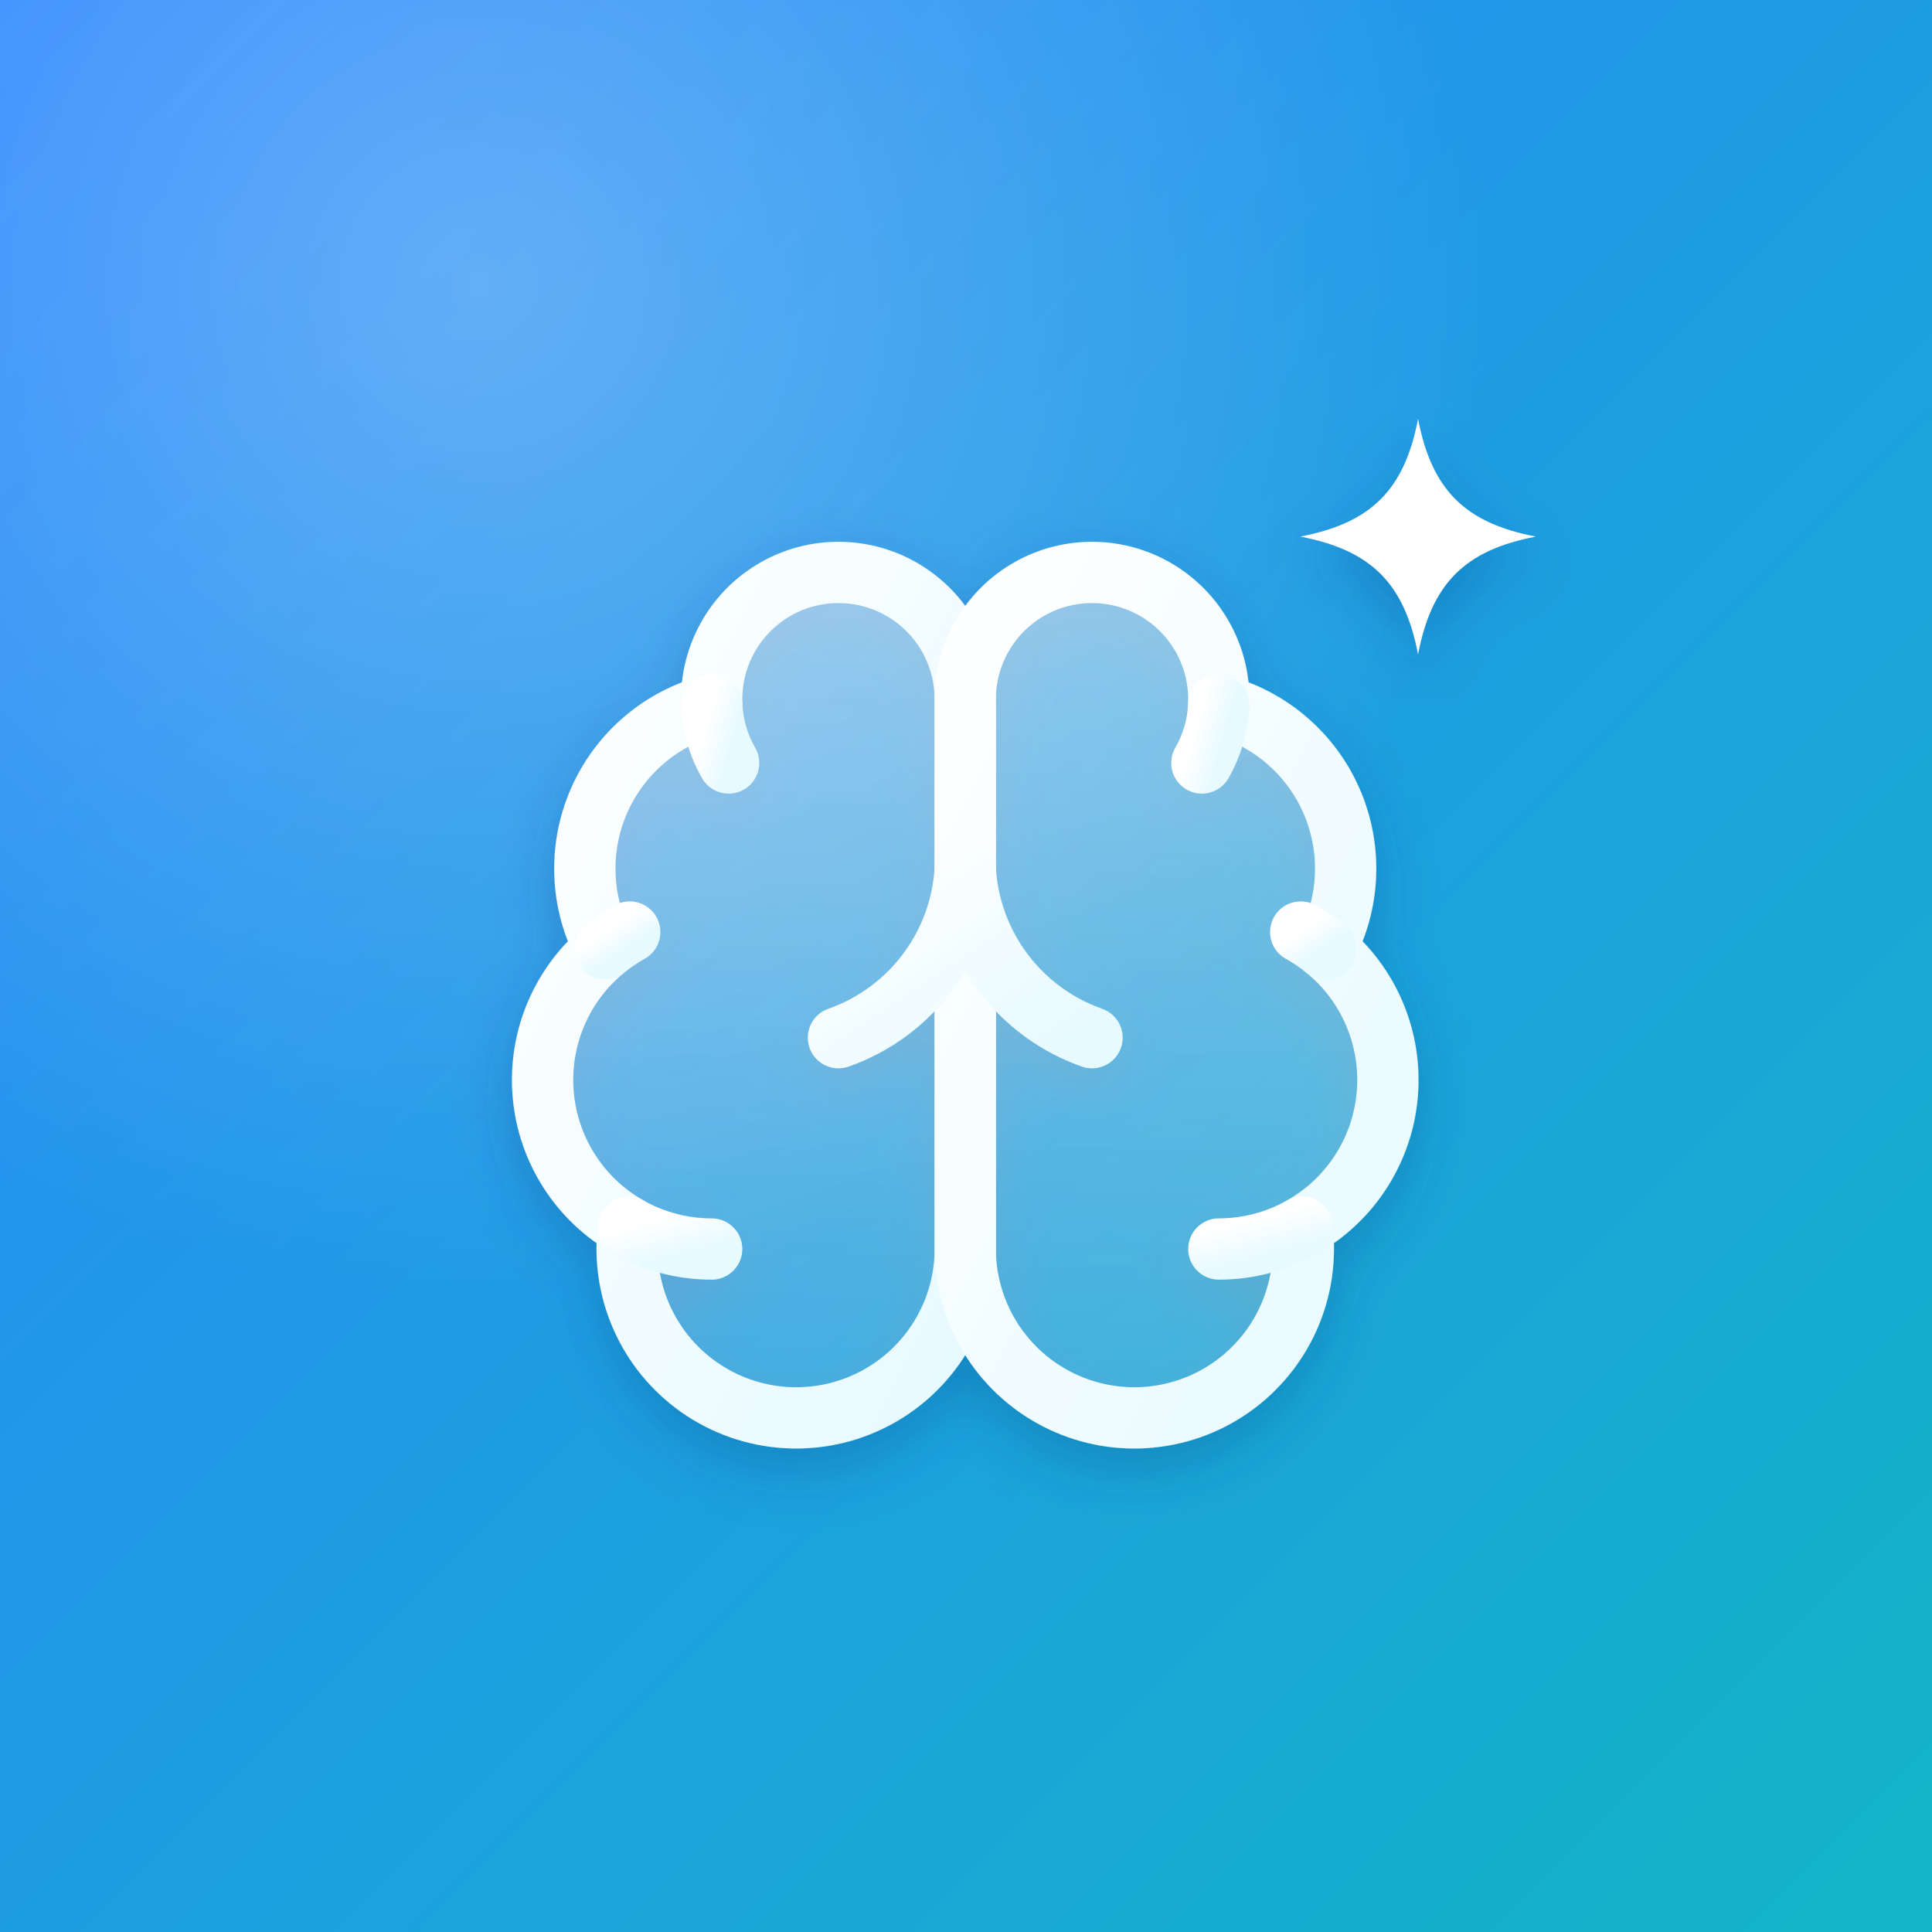
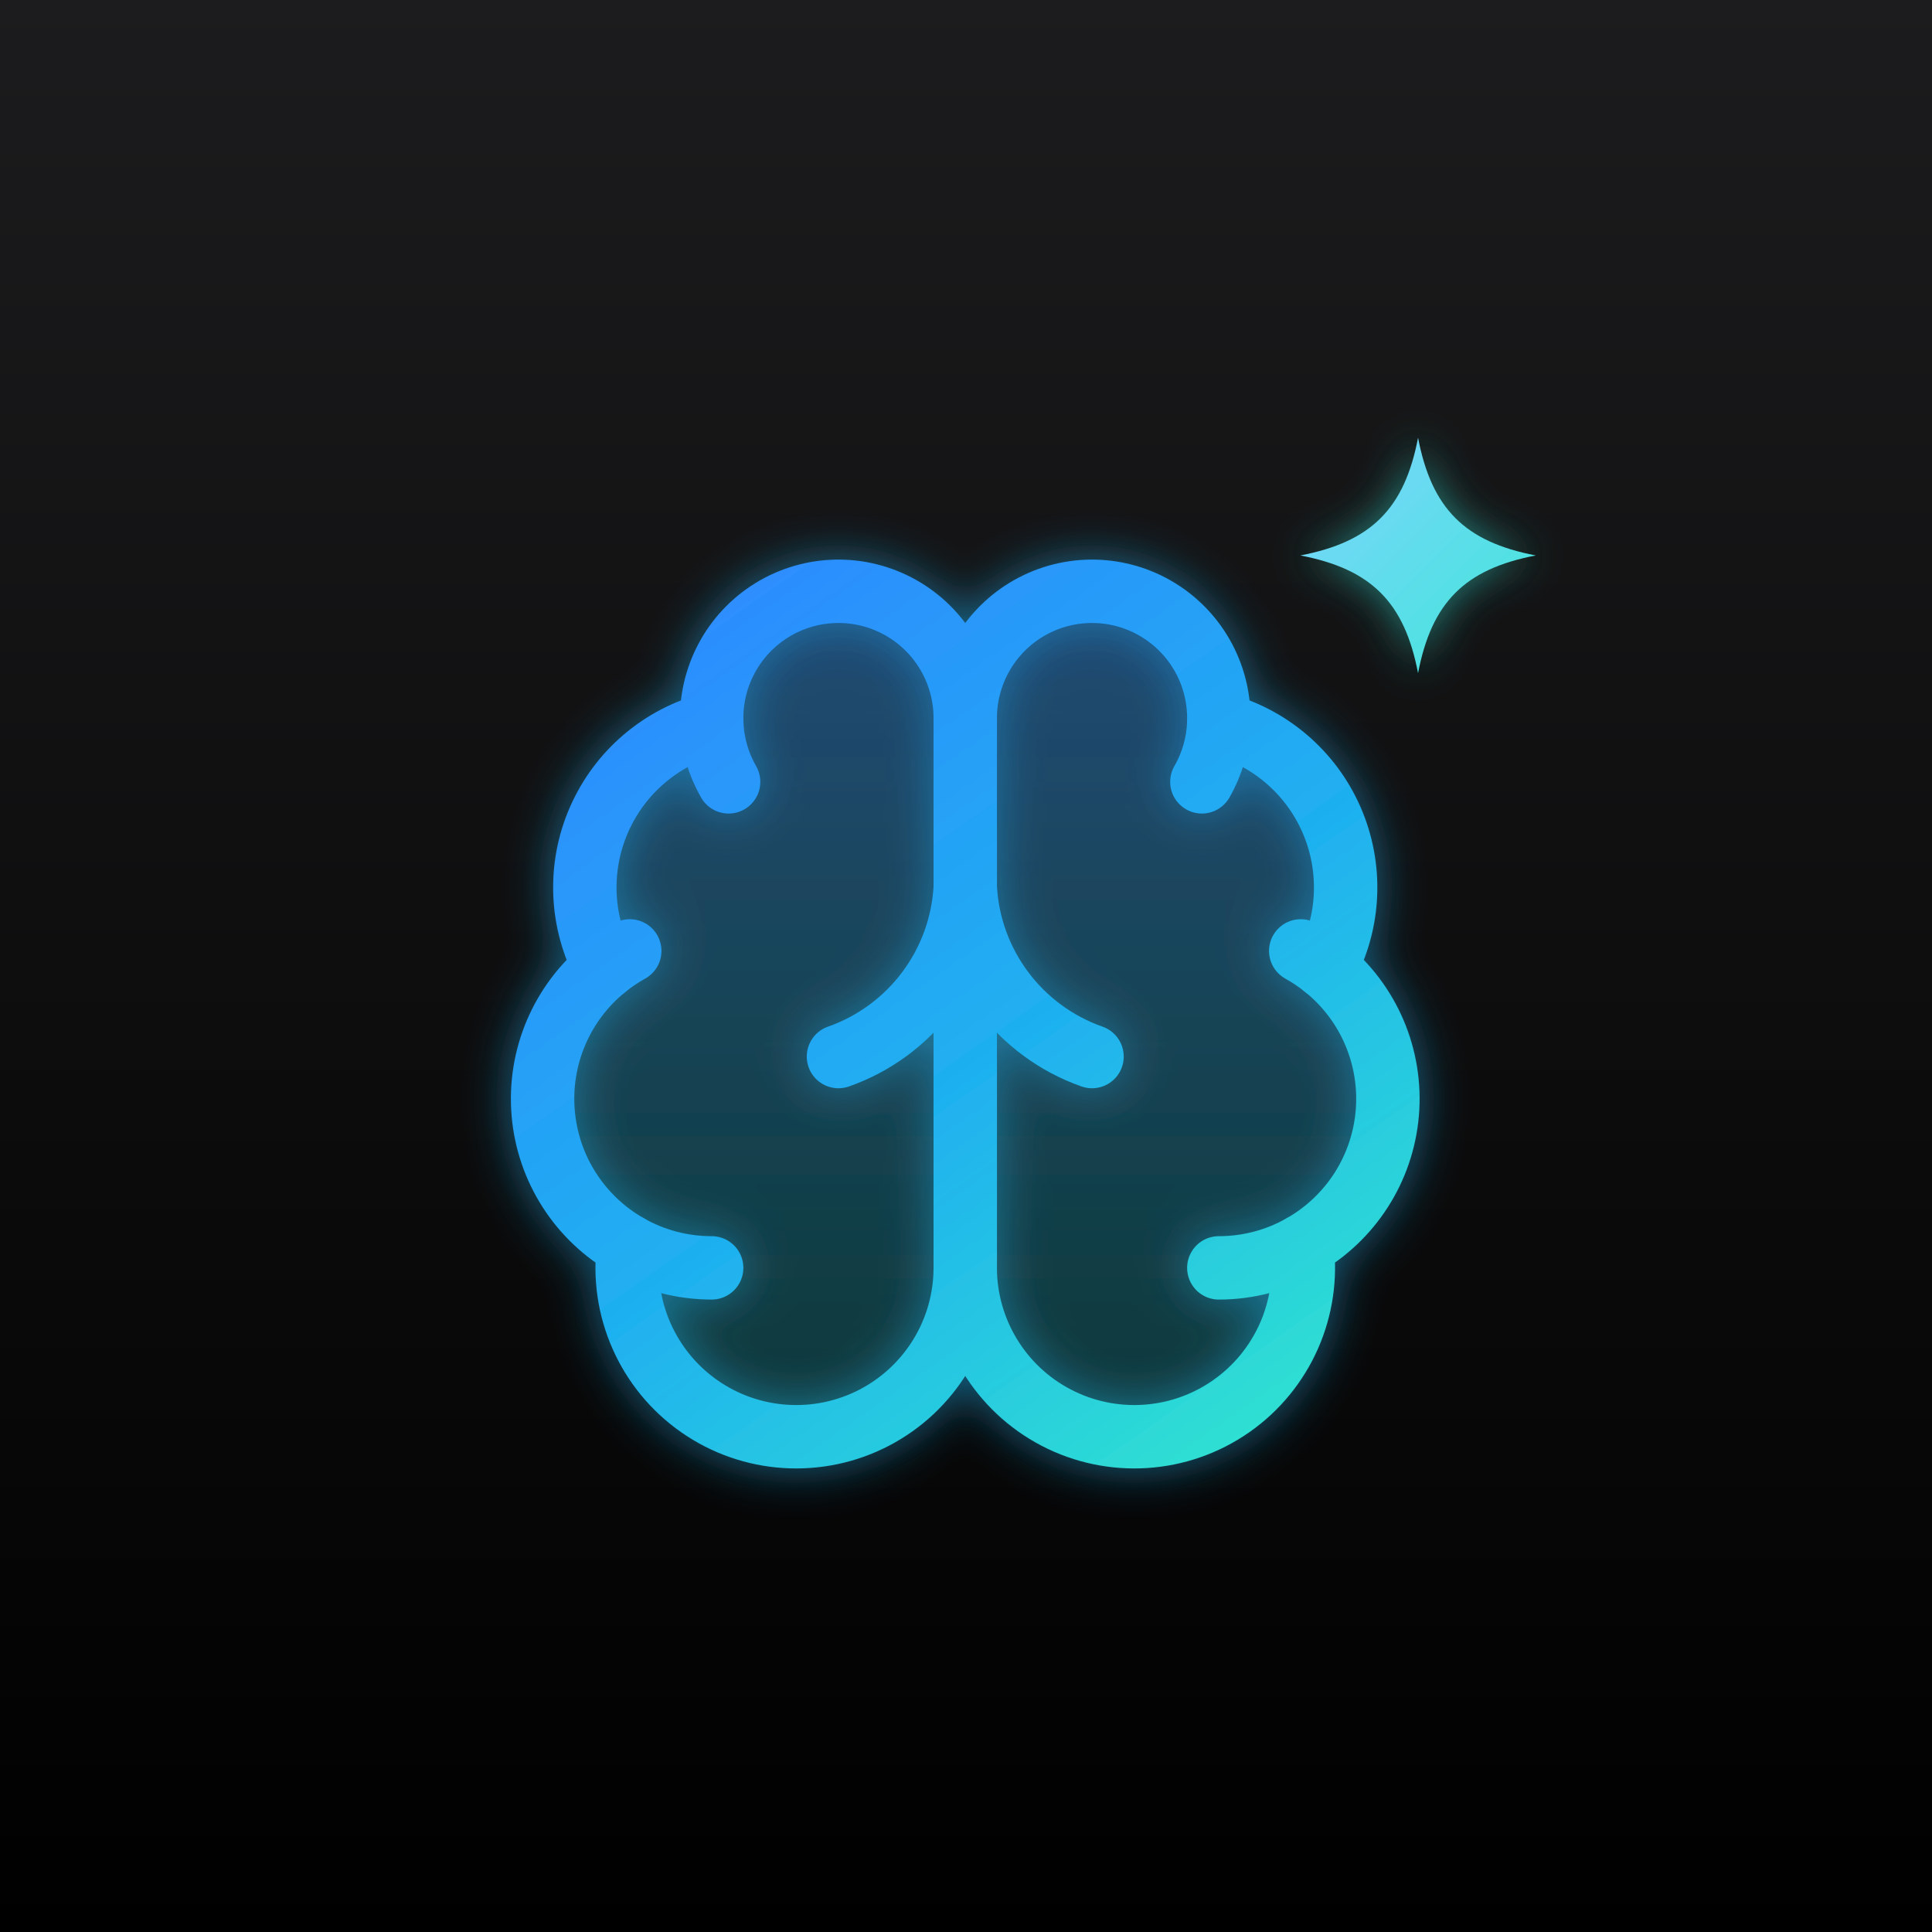
<svg xmlns="http://www.w3.org/2000/svg" viewBox="0 0 1024 1024">
  <defs>
-     <linearGradient id="bg" x1="0" y1="0" x2="1" y2="1">
-       <stop offset="0" stop-color="#2A86FF" />
-       <stop offset="1" stop-color="#12B5C6" />
+     <linearGradient id="bg" x1="0" y1="0" x2="0" y2="1">
+       <stop offset="0" stop-color="#1C1C1E" />
+       <stop offset="1" stop-color="#000000" />
    </linearGradient>
-     <radialGradient id="glow" cx="0.25" cy="0.15" r="0.95">
-       <stop offset="0" stop-color="#ffffff" stop-opacity="0.28" />
-       <stop offset="0.55" stop-color="#ffffff" stop-opacity="0" />
-     </radialGradient>
-     <linearGradient id="frost" x1="0" y1="0" x2="0" y2="1">
-       <stop offset="0" stop-color="#ffffff" stop-opacity="0.42" />
-       <stop offset="1" stop-color="#ffffff" stop-opacity="0.14" />
+     <linearGradient id="ink" gradientUnits="userSpaceOnUse" x1="5" y1="2" x2="19" y2="22">
+       <stop offset="0" stop-color="#2E8BFF" />
+       <stop offset="0.55" stop-color="#1FB0F0" />
+       <stop offset="1" stop-color="#2FE0D2" />
    </linearGradient>
-     <linearGradient id="rim" x1="0" y1="0" x2="1" y2="1">
-       <stop offset="0" stop-color="#ffffff" />
-       <stop offset="1" stop-color="#E6FAFF" />
+     <linearGradient id="fill" gradientUnits="userSpaceOnUse" x1="12" y1="2" x2="12" y2="22">
+       <stop offset="0" stop-color="#2E8BFF" stop-opacity="0.3" />
+       <stop offset="1" stop-color="#2FE0D2" stop-opacity="0.16" />
    </linearGradient>
-     <filter id="soft" x="-20%" y="-20%" width="140%" height="140%">
-       <feDropShadow dx="0" dy="14" stdDeviation="18" flood-color="#003A7A" flood-opacity="0.28" />
+     <linearGradient id="tfill" gradientUnits="userSpaceOnUse" x1="12" y1="2" x2="12" y2="22">
+       <stop offset="0" stop-color="#ffffff" stop-opacity="0.35" />
+       <stop offset="1" stop-color="#ffffff" stop-opacity="0.15" />
+     </linearGradient>
+     <linearGradient id="spark" x1="0" y1="0" x2="1" y2="1">
+       <stop offset="0" stop-color="#7FD4FF" />
+       <stop offset="1" stop-color="#3FE6D8" />
+     </linearGradient>
+     <filter id="glow" x="-50%" y="-50%" width="200%" height="200%">
+       <feDropShadow dx="0" dy="0" stdDeviation="0.55" flood-color="#1FB0F0" flood-opacity="0.55" />
    </filter>
-     <filter id="softg" x="-50%" y="-50%" width="200%" height="200%">
-       <feDropShadow dx="0" dy="0.5" stdDeviation="0.65" flood-color="#003A7A" flood-opacity="0.28" />
+     <filter id="sglow" x="-50%" y="-50%" width="200%" height="200%">
+       <feDropShadow dx="0" dy="0" stdDeviation="14" flood-color="#2FE0D2" flood-opacity="0.55" />
    </filter>
  </defs>
  <rect width="1024" height="1024" fill="url(#bg)" />
-   <rect width="1024" height="1024" fill="url(#glow)" />
-   <g transform="translate(102 102) scale(.8)">
-     <g transform="translate(176 196) scale(28)" filter="url(#softg)" stroke-linecap="round" stroke-linejoin="round">
-       <g fill="url(#frost)" stroke="none">
+   <g transform="translate(102 112) scale(.8)">
+     <g transform="translate(176 196) scale(28)" stroke-linecap="round" stroke-linejoin="round" filter="url(#glow)">
+       <g fill="url(#fill)" stroke="none">
        <path d="M12 5a3 3 0 1 0-5.997.125 4 4 0 0 0-2.526 5.77 4 4 0 0 0 .556 6.588A4 4 0 1 0 12 18Z" />
        <path d="M12 5a3 3 0 1 1 5.997.125 4 4 0 0 1 2.526 5.77 4 4 0 0 1-.556 6.588A4 4 0 1 1 12 18Z" />
      </g>
-       <g fill="none" stroke="url(#rim)" stroke-width="1.45">
+       <g fill="none" stroke="url(#ink)" stroke-width="1.5">
        <path d="M12 5a3 3 0 1 0-5.997.125 4 4 0 0 0-2.526 5.77 4 4 0 0 0 .556 6.588A4 4 0 1 0 12 18Z" />
        <path d="M12 5a3 3 0 1 1 5.997.125 4 4 0 0 1 2.526 5.77 4 4 0 0 1-.556 6.588A4 4 0 1 1 12 18Z" />
        <path d="M15 13a4.5 4.5 0 0 1-3-4 4.5 4.5 0 0 1-3 4" />
        <path d="M17.599 6.5a3 3 0 0 0 .399-1.375" />
        <path d="M6.003 5.125A3 3 0 0 0 6.401 6.5" />
        <path d="M3.477 10.896a4 4 0 0 1 .585-.396" />
        <path d="M19.938 10.5a4 4 0 0 1 .585.396" />
        <path d="M6 18a4 4 0 0 1-1.967-.516" />
        <path d="M19.967 17.484A4 4 0 0 1 18 18" />
      </g>
    </g>
-     <path fill="#fff" filter="url(#soft)" d="M812 150c9 47 31 69 78 78-47 9-69 31-78 78-9-47-31-69-78-78 47-9 69-31 78-78Z" />
+     <path fill="url(#spark)" filter="url(#sglow)" d="M812 150c9 47 31 69 78 78-47 9-69 31-78 78-9-47-31-69-78-78 47-9 69-31 78-78Z" />
  </g>
</svg>
